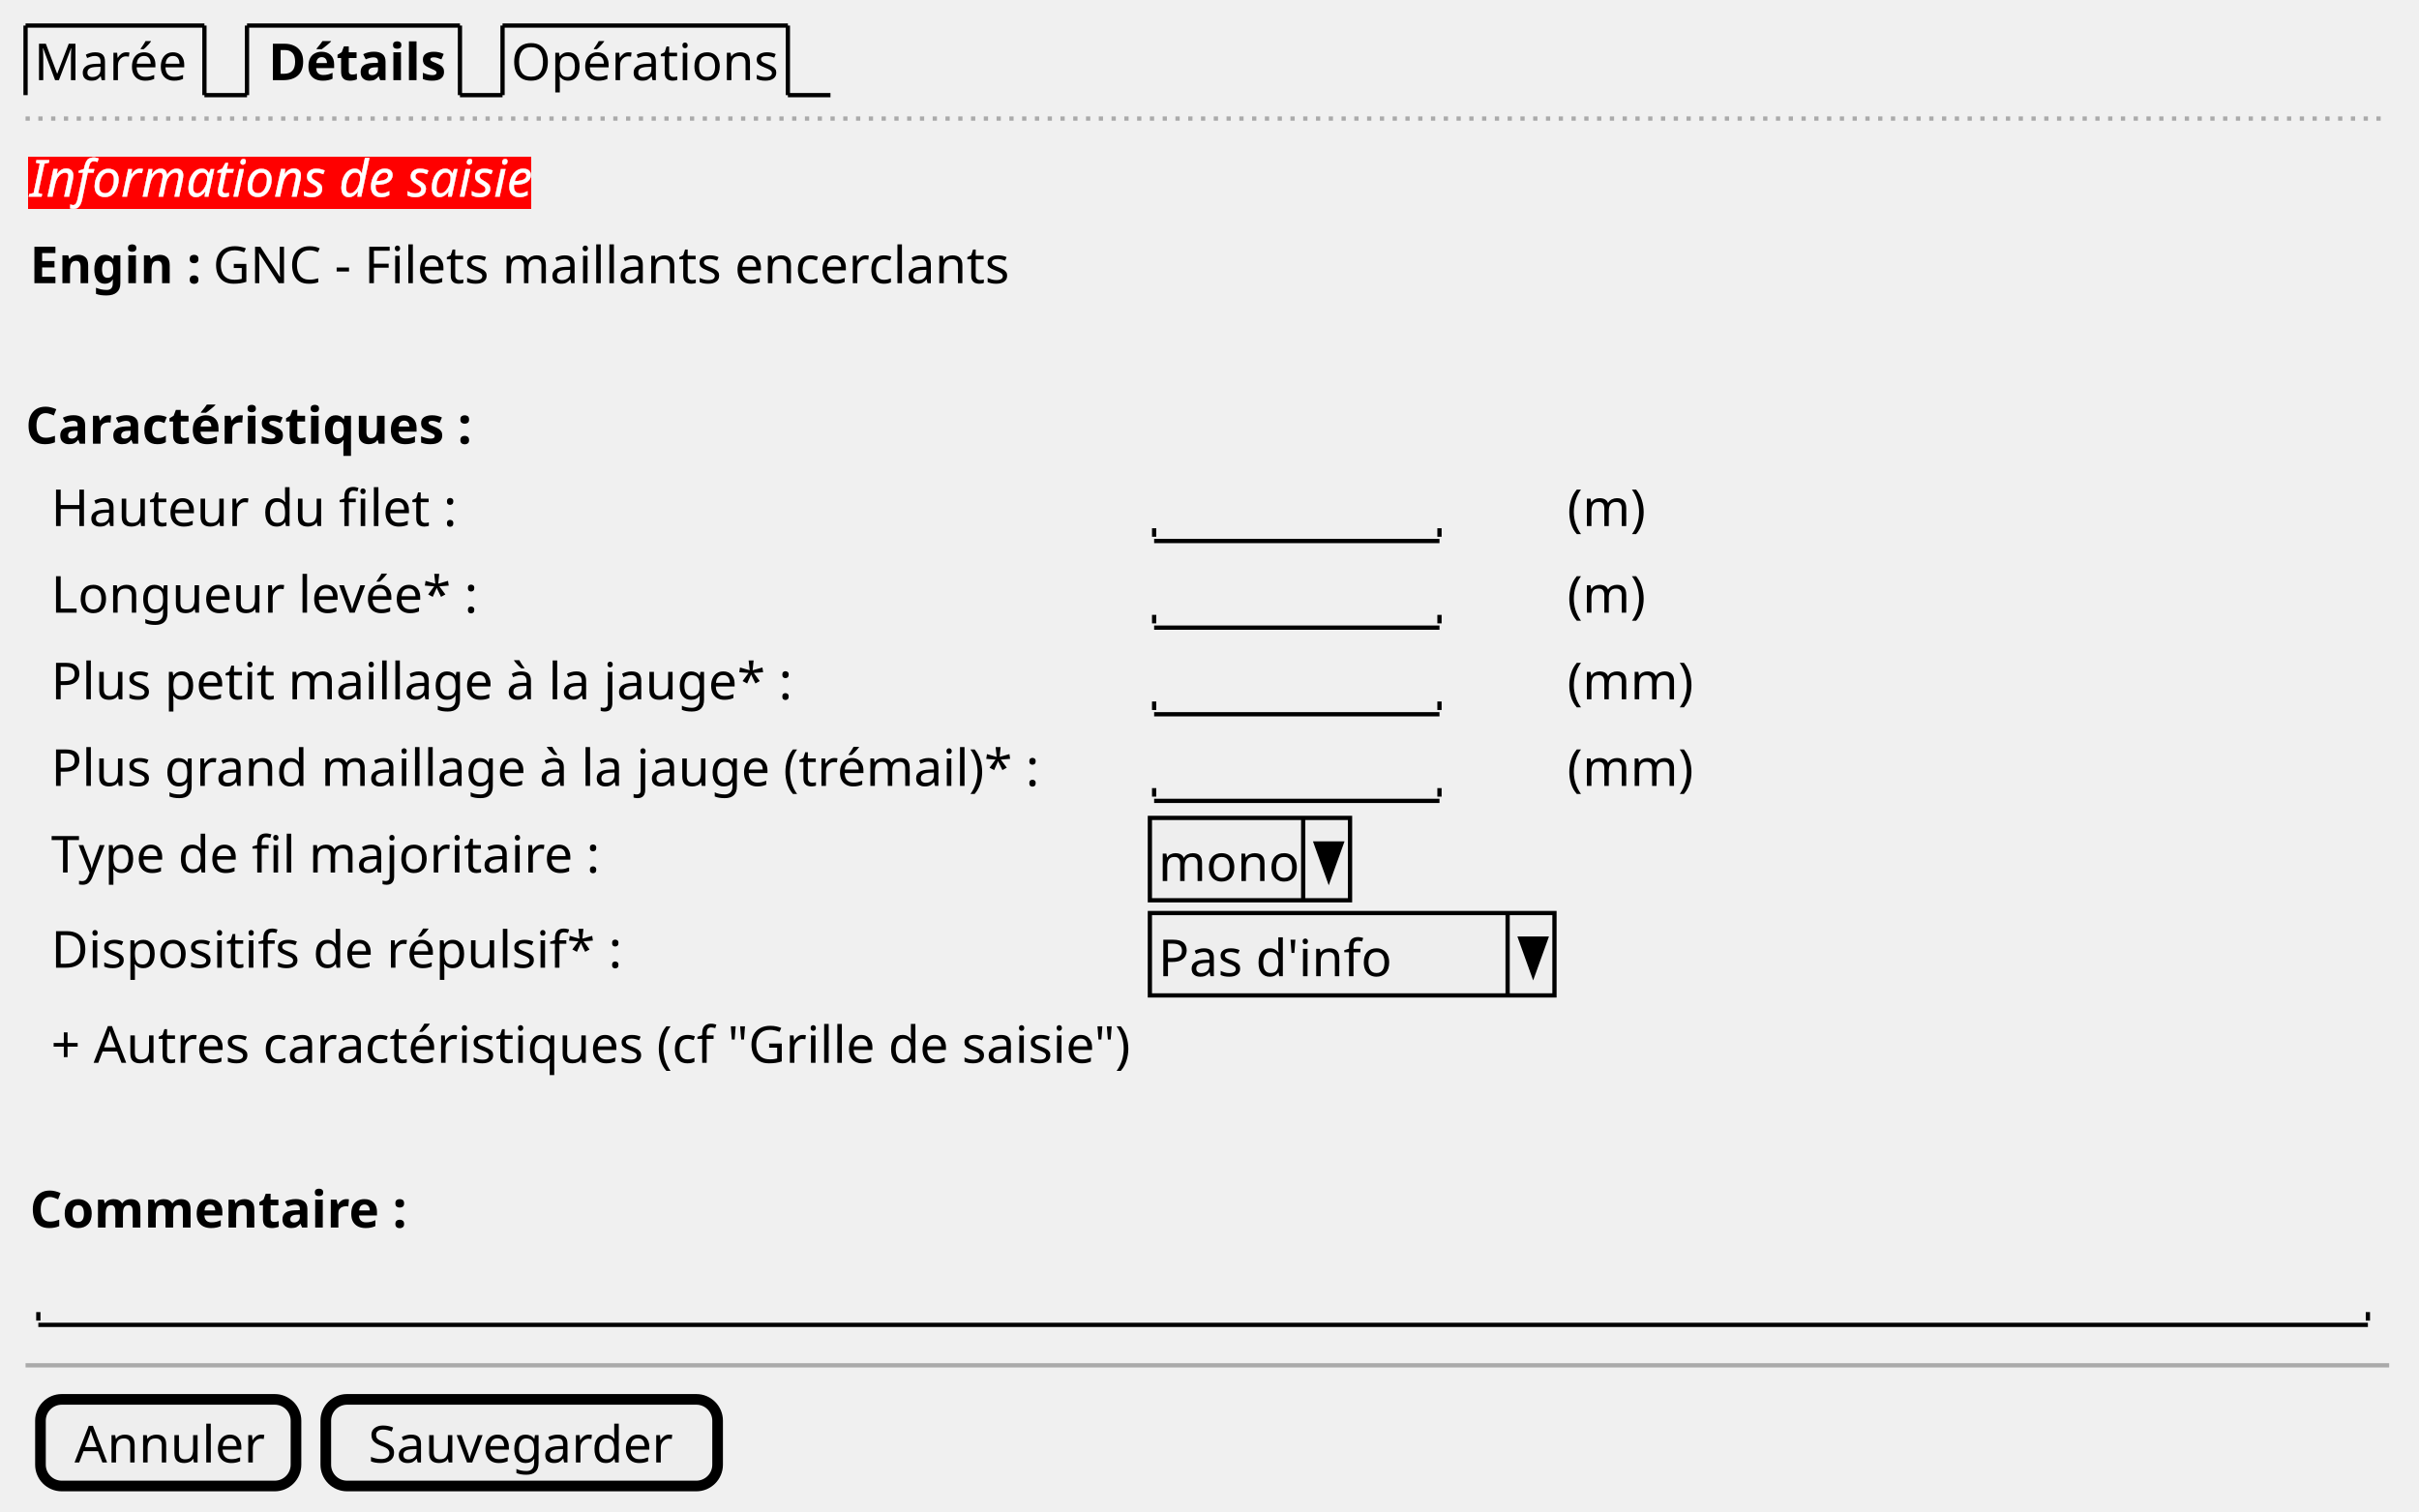
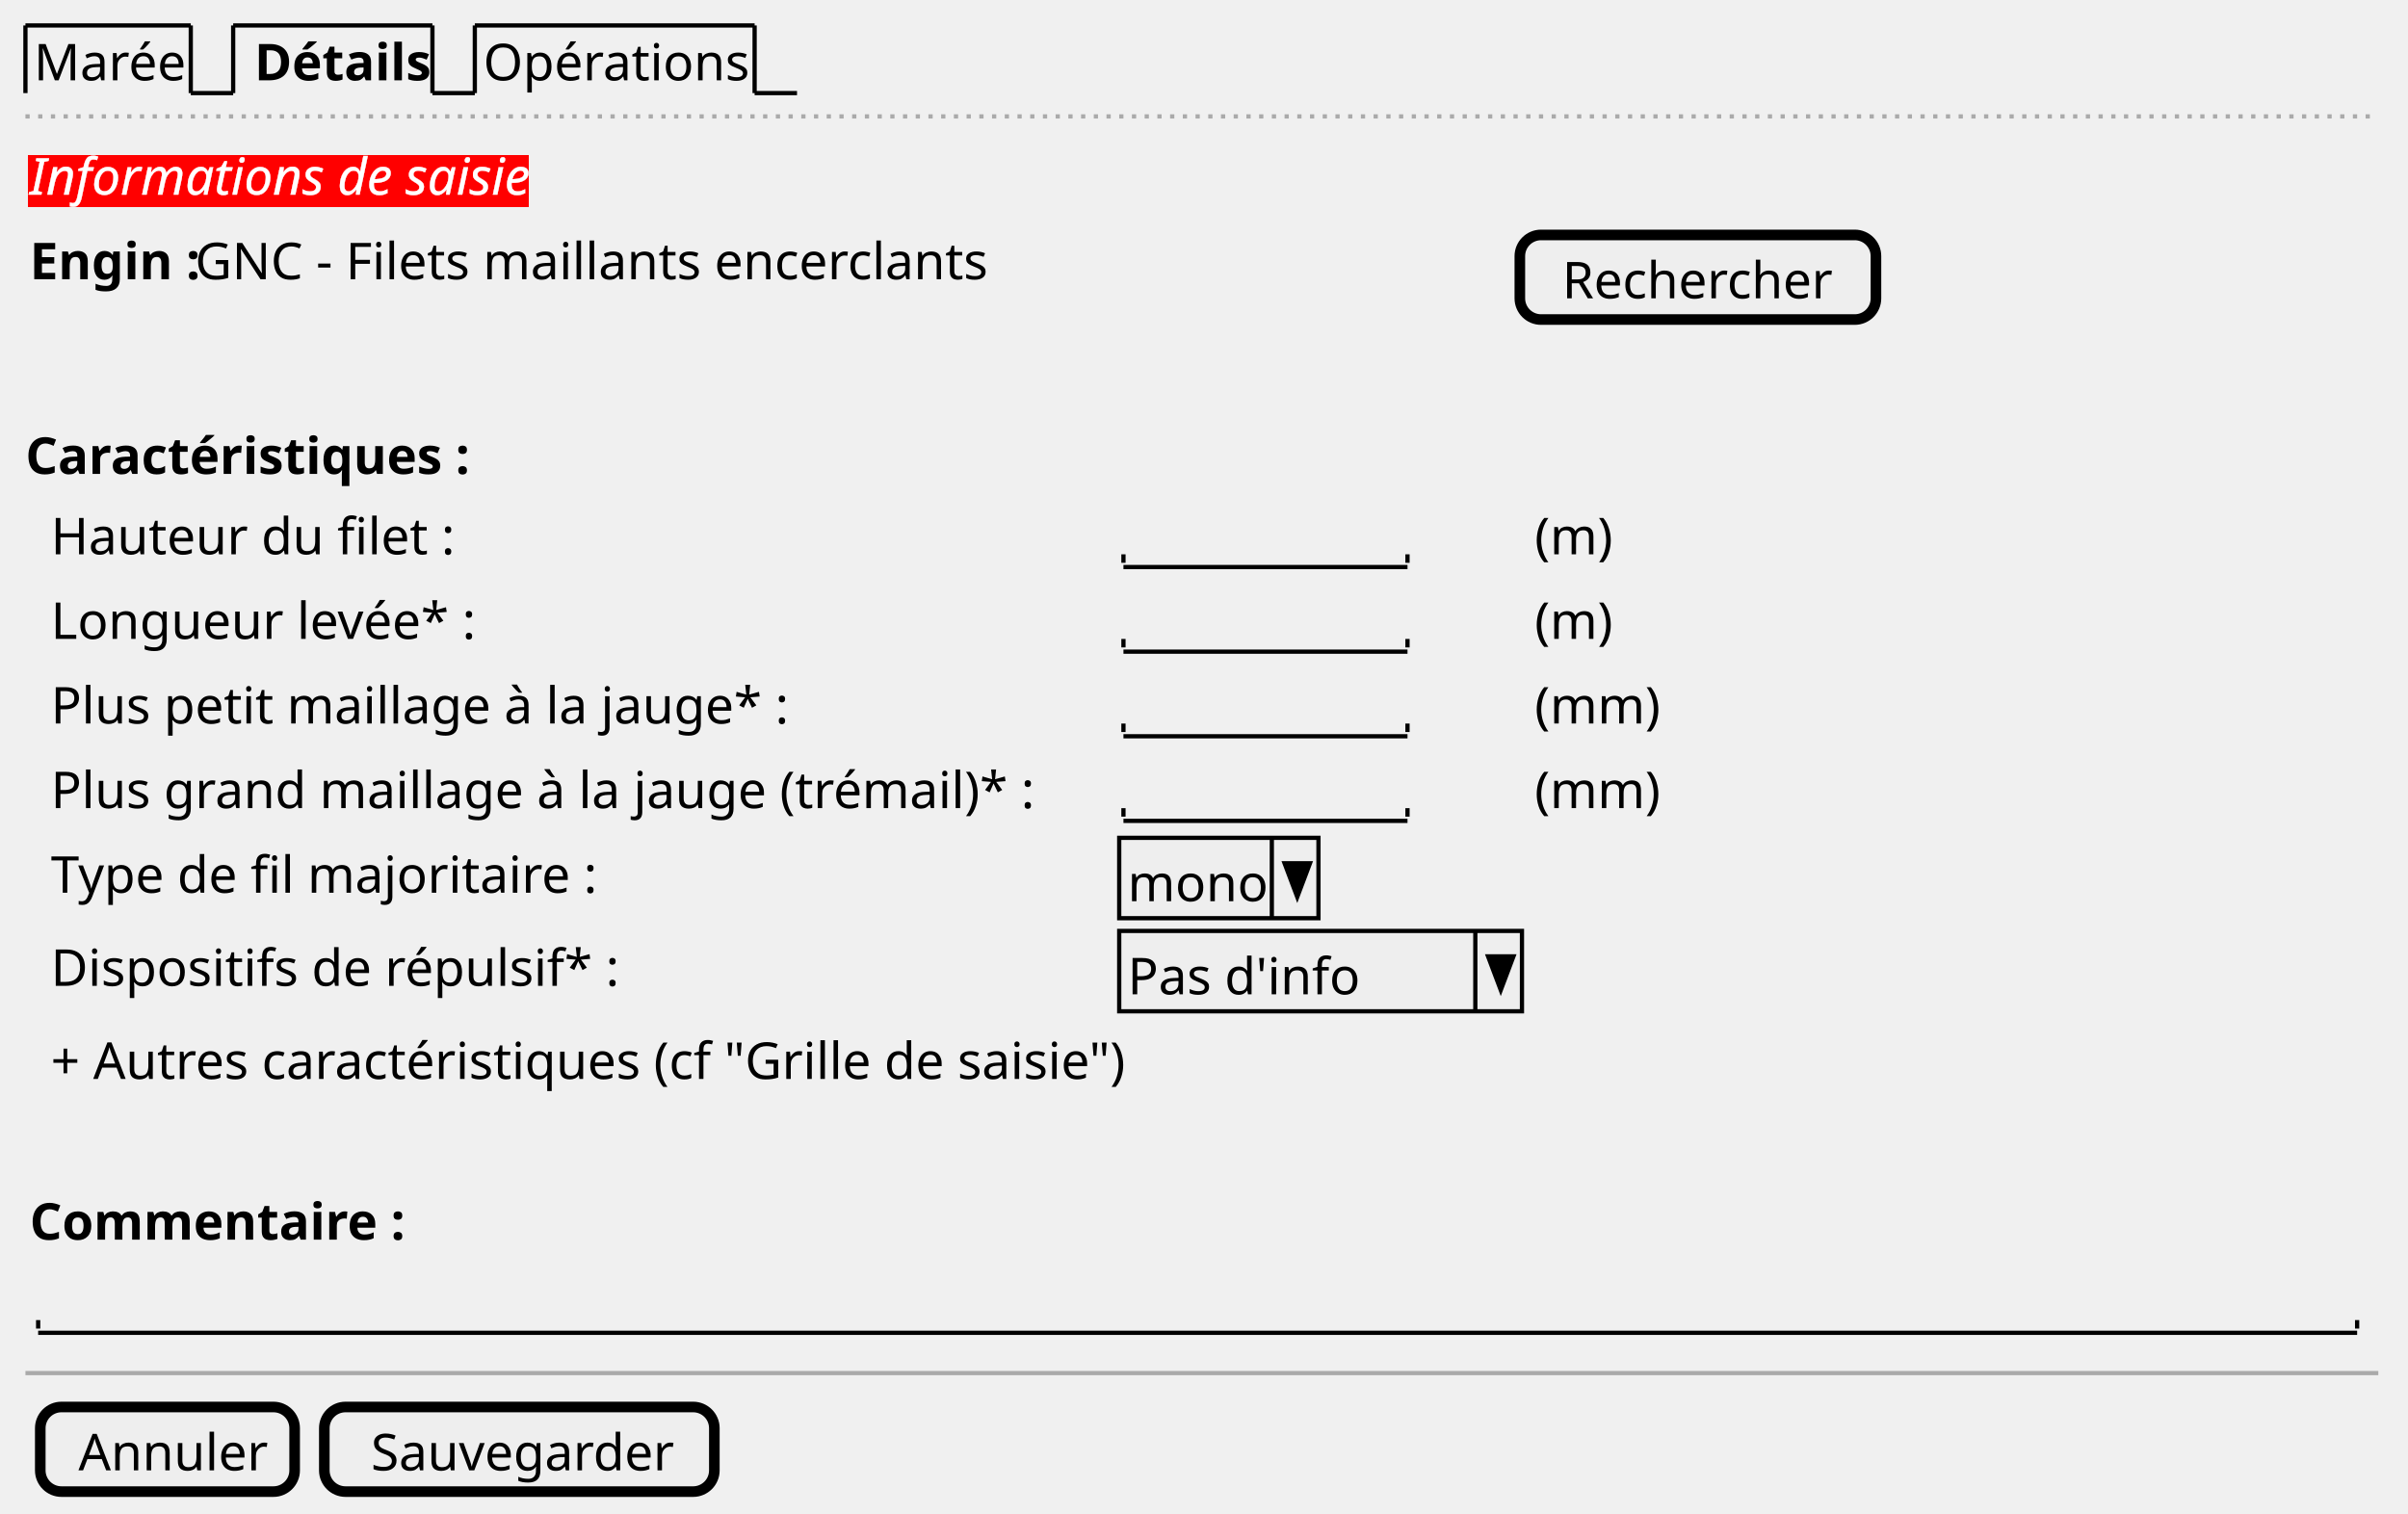
- <svg xmlns="http://www.w3.org/2000/svg" contentStyleType="text/css" height="355px" preserveAspectRatio="none" style="width:568px;height:355px;background:#FFFFFF;" version="1.1" viewBox="0 0 568 355" width="568px" zoomAndPan="magnify">
+ <svg xmlns="http://www.w3.org/2000/svg" contentStyleType="text/css" height="357px" preserveAspectRatio="none" style="width:568px;height:357px;background:#FFFFFF;" version="1.1" viewBox="0 0 568 357" width="568px" zoomAndPan="magnify">
  <defs>
-     <filter height="1" id="bqncphi1fytjo0" width="1" x="0" y="0">
+     <filter height="1" id="bboecstsr1cql0" width="1" x="0" y="0">
      <feFlood flood-color="#FF0000" result="flood" />
      <feComposite in="SourceGraphic" in2="flood" operator="over" />
    </filter>
  </defs>
  <g>
-     <text fill="#000000" font-family="sans-serif" font-size="12" lengthAdjust="spacing" textLength="37" x="8" y="18.828">Marée</text>
-     <line style="stroke:#000000;stroke-width:1.0;" x1="6" x2="6" y1="6" y2="22.344" />
-     <line style="stroke:#000000;stroke-width:1.0;" x1="6" x2="48" y1="6" y2="6" />
-     <line style="stroke:#000000;stroke-width:1.0;" x1="48" x2="48" y1="6" y2="22.344" />
-     <line style="stroke:#000000;stroke-width:1.0;" x1="48" x2="58" y1="22.344" y2="22.344" />
-     <text fill="#000000" font-family="sans-serif" font-size="12" font-weight="bold" lengthAdjust="spacing" textLength="42" x="63" y="18.828">Détails</text>
-     <line style="stroke:#000000;stroke-width:1.0;" x1="58" x2="58" y1="6" y2="22.344" />
-     <line style="stroke:#000000;stroke-width:1.0;" x1="58" x2="108" y1="6" y2="6" />
-     <line style="stroke:#000000;stroke-width:1.0;" x1="108" x2="108" y1="6" y2="22.344" />
-     <line style="stroke:#000000;stroke-width:1.0;" x1="108" x2="118" y1="22.344" y2="22.344" />
-     <text fill="#000000" font-family="sans-serif" font-size="12" lengthAdjust="spacing" textLength="62" x="120" y="18.828">Opérations</text>
-     <line style="stroke:#000000;stroke-width:1.0;" x1="118" x2="118" y1="6" y2="22.344" />
-     <line style="stroke:#000000;stroke-width:1.0;" x1="118" x2="185" y1="6" y2="6" />
-     <line style="stroke:#000000;stroke-width:1.0;" x1="185" x2="185" y1="6" y2="22.344" />
-     <line style="stroke:#000000;stroke-width:1.0;" x1="185" x2="195" y1="22.344" y2="22.344" />
-     <line style="stroke:#AAAAAA;stroke-width:1.0;stroke-dasharray:1.0,2.0;" x1="6" x2="561" y1="27.844" y2="27.844" />
-     <text fill="#FFFFFF" filter="url(#bqncphi1fytjo0)" font-family="sans-serif" font-size="12" font-style="italic" lengthAdjust="spacing" textLength="119" x="7" y="46.172">Informations de saisie</text>
-     <text fill="#000000" font-family="sans-serif" font-size="12" font-weight="bold" lengthAdjust="spacing" textLength="41" x="7" y="66.516">Engin :</text>
-     <text fill="#000000" font-family="sans-serif" font-size="12" lengthAdjust="spacing" textLength="187" x="50" y="66.516">GNC - Filets maillants encerclants</text>
-     <text fill="#000000" font-family="sans-serif" font-size="12" font-weight="bold" lengthAdjust="spacing" textLength="104" x="6" y="104.204">Caractéristiques :</text>
-     <text fill="#000000" font-family="sans-serif" font-size="12" lengthAdjust="spacing" textLength="93" x="12" y="123.549">Hauteur du filet :</text>
-     <text fill="#000000" font-family="sans-serif" font-size="12" lengthAdjust="spacing" textLength="3" x="273" y="123.549"> </text>
-     <line style="stroke:#000000;stroke-width:1.0;" x1="271" x2="338" y1="127.065" y2="127.065" />
-     <line style="stroke:#000000;stroke-width:1.0;" x1="271" x2="271" y1="124.065" y2="126.065" />
-     <line style="stroke:#000000;stroke-width:1.0;" x1="338" x2="338" y1="124.065" y2="126.065" />
-     <text fill="#000000" font-family="sans-serif" font-size="12" lengthAdjust="spacing" textLength="19" x="368" y="123.549">(m)</text>
-     <text fill="#000000" font-family="sans-serif" font-size="12" lengthAdjust="spacing" textLength="99" x="12" y="143.893">Longueur levée* :</text>
-     <text fill="#000000" font-family="sans-serif" font-size="12" lengthAdjust="spacing" textLength="3" x="273" y="143.893"> </text>
-     <line style="stroke:#000000;stroke-width:1.0;" x1="271" x2="338" y1="147.409" y2="147.409" />
-     <line style="stroke:#000000;stroke-width:1.0;" x1="271" x2="271" y1="144.409" y2="146.409" />
-     <line style="stroke:#000000;stroke-width:1.0;" x1="338" x2="338" y1="144.409" y2="146.409" />
-     <text fill="#000000" font-family="sans-serif" font-size="12" lengthAdjust="spacing" textLength="19" x="368" y="143.893">(m)</text>
-     <text fill="#000000" font-family="sans-serif" font-size="12" lengthAdjust="spacing" textLength="172" x="12" y="164.237">Plus petit maillage à la jauge* :</text>
-     <text fill="#000000" font-family="sans-serif" font-size="12" lengthAdjust="spacing" textLength="3" x="273" y="164.237"> </text>
-     <line style="stroke:#000000;stroke-width:1.0;" x1="271" x2="338" y1="167.753" y2="167.753" />
-     <line style="stroke:#000000;stroke-width:1.0;" x1="271" x2="271" y1="164.753" y2="166.753" />
-     <line style="stroke:#000000;stroke-width:1.0;" x1="338" x2="338" y1="164.753" y2="166.753" />
-     <text fill="#000000" font-family="sans-serif" font-size="12" lengthAdjust="spacing" textLength="30" x="368" y="164.237">(mm)</text>
-     <text fill="#000000" font-family="sans-serif" font-size="12" lengthAdjust="spacing" textLength="231" x="12" y="184.581">Plus grand maillage à la jauge (trémail)* :</text>
-     <text fill="#000000" font-family="sans-serif" font-size="12" lengthAdjust="spacing" textLength="3" x="273" y="184.581"> </text>
-     <line style="stroke:#000000;stroke-width:1.0;" x1="271" x2="338" y1="188.097" y2="188.097" />
-     <line style="stroke:#000000;stroke-width:1.0;" x1="271" x2="271" y1="185.097" y2="187.097" />
-     <line style="stroke:#000000;stroke-width:1.0;" x1="338" x2="338" y1="185.097" y2="187.097" />
-     <text fill="#000000" font-family="sans-serif" font-size="12" lengthAdjust="spacing" textLength="30" x="368" y="184.581">(mm)</text>
-     <text fill="#000000" font-family="sans-serif" font-size="12" lengthAdjust="spacing" textLength="128" x="12" y="204.925">Type de fil majoritaire :</text>
-     <rect fill="#EEEEEE" height="19.344" style="stroke:#000000;stroke-width:1.0;" width="47" x="270" y="192.097" />
-     <text fill="#000000" font-family="sans-serif" font-size="12" lengthAdjust="spacing" textLength="32" x="272" y="206.925">mono</text>
-     <line style="stroke:#000000;stroke-width:1.0;" x1="306" x2="306" y1="192.097" y2="211.441" />
-     <polygon fill="#000000" points="309,198.097,315,198.097,312,206.441" style="stroke:#000000;stroke-width:1.0;" />
-     <text fill="#000000" font-family="sans-serif" font-size="12" lengthAdjust="spacing" textLength="133" x="12" y="227.269">Dispositifs de répulsif* :</text>
-     <rect fill="#EEEEEE" height="19.344" style="stroke:#000000;stroke-width:1.0;" width="95" x="270" y="214.441" />
-     <text fill="#000000" font-family="sans-serif" font-size="12" lengthAdjust="spacing" textLength="54" x="272" y="229.269">Pas d'info</text>
-     <line style="stroke:#000000;stroke-width:1.0;" x1="354" x2="354" y1="214.441" y2="233.785" />
-     <polygon fill="#000000" points="357,220.441,363,220.441,360,228.785" style="stroke:#000000;stroke-width:1.0;" />
-     <text fill="#000000" font-family="sans-serif" font-size="12" lengthAdjust="spacing" textLength="256" x="12" y="249.613">+ Autres caractéristiques (cf "Grille de saisie")</text>
-     <text fill="#000000" font-family="sans-serif" font-size="12" font-weight="bold" lengthAdjust="spacing" textLength="88" x="7" y="288.302">Commentaire :</text>
-     <text fill="#000000" font-family="sans-serif" font-size="12" lengthAdjust="spacing" textLength="3" x="11" y="307.646"> </text>
-     <line style="stroke:#000000;stroke-width:1.0;" x1="9" x2="556" y1="311.162" y2="311.162" />
-     <line style="stroke:#000000;stroke-width:1.0;" x1="9" x2="9" y1="308.162" y2="310.162" />
-     <line style="stroke:#000000;stroke-width:1.0;" x1="556" x2="556" y1="308.162" y2="310.162" />
-     <line style="stroke:#AAAAAA;stroke-width:1.0;" x1="6" x2="561" y1="320.662" y2="320.662" />
-     <rect fill="#EEEEEE" height="20.344" rx="5" ry="5" style="stroke:#000000;stroke-width:2.5;" width="60" x="9.5" y="328.662" />
-     <text fill="#000000" font-family="sans-serif" font-size="12" lengthAdjust="spacing" textLength="44" x="17.5" y="343.49">Annuler</text>
-     <rect fill="#EEEEEE" height="20.344" rx="5" ry="5" style="stroke:#000000;stroke-width:2.5;" width="92" x="76.5" y="328.662" />
-     <text fill="#000000" font-family="sans-serif" font-size="12" lengthAdjust="spacing" textLength="72" x="86.5" y="343.49">Sauvegarder</text>
+     <text fill="#000000" font-family="sans-serif" font-size="12" lengthAdjust="spacing" textLength="34" x="8" y="18.949">Marée</text>
+     <line style="stroke:#000000;stroke-width:1.0;" x1="6" x2="6" y1="6" y2="21.961" />
+     <line style="stroke:#000000;stroke-width:1.0;" x1="6" x2="45" y1="6" y2="6" />
+     <line style="stroke:#000000;stroke-width:1.0;" x1="45" x2="45" y1="6" y2="21.961" />
+     <line style="stroke:#000000;stroke-width:1.0;" x1="45" x2="55" y1="21.961" y2="21.961" />
+     <text fill="#000000" font-family="sans-serif" font-size="12" font-weight="bold" lengthAdjust="spacing" textLength="39" x="60" y="18.949">Détails</text>
+     <line style="stroke:#000000;stroke-width:1.0;" x1="55" x2="55" y1="6" y2="21.961" />
+     <line style="stroke:#000000;stroke-width:1.0;" x1="55" x2="102" y1="6" y2="6" />
+     <line style="stroke:#000000;stroke-width:1.0;" x1="102" x2="102" y1="6" y2="21.961" />
+     <line style="stroke:#000000;stroke-width:1.0;" x1="102" x2="112" y1="21.961" y2="21.961" />
+     <text fill="#000000" font-family="sans-serif" font-size="12" lengthAdjust="spacing" textLength="61" x="114" y="18.949">Opérations</text>
+     <line style="stroke:#000000;stroke-width:1.0;" x1="112" x2="112" y1="6" y2="21.961" />
+     <line style="stroke:#000000;stroke-width:1.0;" x1="112" x2="178" y1="6" y2="6" />
+     <line style="stroke:#000000;stroke-width:1.0;" x1="178" x2="178" y1="6" y2="21.961" />
+     <line style="stroke:#000000;stroke-width:1.0;" x1="178" x2="188" y1="21.961" y2="21.961" />
+     <line style="stroke:#AAAAAA;stroke-width:1.0;stroke-dasharray:1.0,2.0;" x1="6" x2="561" y1="27.461" y2="27.461" />
+     <text fill="#FFFFFF" filter="url(#bboecstsr1cql0)" font-family="sans-serif" font-size="12" font-style="italic" lengthAdjust="spacing" textLength="121" x="7" y="45.91">Informations de saisie</text>
+     <text fill="#000000" font-family="sans-serif" font-size="12" font-weight="bold" lengthAdjust="spacing" textLength="37" x="7" y="65.871">Engin :</text>
+     <text fill="#000000" font-family="sans-serif" font-size="12" lengthAdjust="spacing" textLength="188" x="46" y="65.871">GNC - Filets maillants encerclants</text>
+     <rect fill="#EEEEEE" height="19.961" rx="5" ry="5" style="stroke:#000000;stroke-width:2.5;" width="84" x="358.5" y="55.422" />
+     <text fill="#000000" font-family="sans-serif" font-size="12" lengthAdjust="spacing" textLength="64" x="368.5" y="70.371">Rechercher</text>
+     <text fill="#000000" font-family="sans-serif" font-size="12" font-weight="bold" lengthAdjust="spacing" textLength="101" x="6" y="111.793">Caractéristiques :</text>
+     <text fill="#000000" font-family="sans-serif" font-size="12" lengthAdjust="spacing" textLength="89" x="12" y="130.754">Hauteur du filet :</text>
+     <text fill="#000000" font-family="sans-serif" font-size="12" lengthAdjust="spacing" textLength="3" x="267" y="130.754"> </text>
+     <line style="stroke:#000000;stroke-width:1.0;" x1="265" x2="332" y1="133.766" y2="133.766" />
+     <line style="stroke:#000000;stroke-width:1.0;" x1="265" x2="265" y1="130.766" y2="132.766" />
+     <line style="stroke:#000000;stroke-width:1.0;" x1="332" x2="332" y1="130.766" y2="132.766" />
+     <text fill="#000000" font-family="sans-serif" font-size="12" lengthAdjust="spacing" textLength="19" x="362" y="130.754">(m)</text>
+     <text fill="#000000" font-family="sans-serif" font-size="12" lengthAdjust="spacing" textLength="96" x="12" y="150.715">Longueur levée* :</text>
+     <text fill="#000000" font-family="sans-serif" font-size="12" lengthAdjust="spacing" textLength="3" x="267" y="150.715"> </text>
+     <line style="stroke:#000000;stroke-width:1.0;" x1="265" x2="332" y1="153.727" y2="153.727" />
+     <line style="stroke:#000000;stroke-width:1.0;" x1="265" x2="265" y1="150.727" y2="152.727" />
+     <line style="stroke:#000000;stroke-width:1.0;" x1="332" x2="332" y1="150.727" y2="152.727" />
+     <text fill="#000000" font-family="sans-serif" font-size="12" lengthAdjust="spacing" textLength="19" x="362" y="150.715">(m)</text>
+     <text fill="#000000" font-family="sans-serif" font-size="12" lengthAdjust="spacing" textLength="170" x="12" y="170.676">Plus petit maillage à la jauge* :</text>
+     <text fill="#000000" font-family="sans-serif" font-size="12" lengthAdjust="spacing" textLength="3" x="267" y="170.676"> </text>
+     <line style="stroke:#000000;stroke-width:1.0;" x1="265" x2="332" y1="173.688" y2="173.688" />
+     <line style="stroke:#000000;stroke-width:1.0;" x1="265" x2="265" y1="170.688" y2="172.688" />
+     <line style="stroke:#000000;stroke-width:1.0;" x1="332" x2="332" y1="170.688" y2="172.688" />
+     <text fill="#000000" font-family="sans-serif" font-size="12" lengthAdjust="spacing" textLength="30" x="362" y="170.676">(mm)</text>
+     <text fill="#000000" font-family="sans-serif" font-size="12" lengthAdjust="spacing" textLength="228" x="12" y="190.637">Plus grand maillage à la jauge (trémail)* :</text>
+     <text fill="#000000" font-family="sans-serif" font-size="12" lengthAdjust="spacing" textLength="3" x="267" y="190.637"> </text>
+     <line style="stroke:#000000;stroke-width:1.0;" x1="265" x2="332" y1="193.648" y2="193.648" />
+     <line style="stroke:#000000;stroke-width:1.0;" x1="265" x2="265" y1="190.648" y2="192.648" />
+     <line style="stroke:#000000;stroke-width:1.0;" x1="332" x2="332" y1="190.648" y2="192.648" />
+     <text fill="#000000" font-family="sans-serif" font-size="12" lengthAdjust="spacing" textLength="30" x="362" y="190.637">(mm)</text>
+     <text fill="#000000" font-family="sans-serif" font-size="12" lengthAdjust="spacing" textLength="123" x="12" y="210.598">Type de fil majoritaire :</text>
+     <rect fill="#EEEEEE" height="18.961" style="stroke:#000000;stroke-width:1.0;" width="47" x="264" y="197.648" />
+     <text fill="#000000" font-family="sans-serif" font-size="12" lengthAdjust="spacing" textLength="32" x="266" y="212.598">mono</text>
+     <line style="stroke:#000000;stroke-width:1.0;" x1="300" x2="300" y1="197.648" y2="216.609" />
+     <polygon fill="#000000" points="303,203.648,309,203.648,306,211.609" style="stroke:#000000;stroke-width:1.0;" />
+     <text fill="#000000" font-family="sans-serif" font-size="12" lengthAdjust="spacing" textLength="131" x="12" y="232.559">Dispositifs de répulsif* :</text>
+     <rect fill="#EEEEEE" height="18.961" style="stroke:#000000;stroke-width:1.0;" width="95" x="264" y="219.609" />
+     <text fill="#000000" font-family="sans-serif" font-size="12" lengthAdjust="spacing" textLength="54" x="266" y="234.559">Pas d'info</text>
+     <line style="stroke:#000000;stroke-width:1.0;" x1="348" x2="348" y1="219.609" y2="238.57" />
+     <polygon fill="#000000" points="351,225.609,357,225.609,354,233.57" style="stroke:#000000;stroke-width:1.0;" />
+     <text fill="#000000" font-family="sans-serif" font-size="12" lengthAdjust="spacing" textLength="250" x="12" y="254.519">+ Autres caractéristiques (cf "Grille de saisie")</text>
+     <text fill="#000000" font-family="sans-serif" font-size="12" font-weight="bold" lengthAdjust="spacing" textLength="83" x="7" y="292.441">Commentaire :</text>
+     <text fill="#000000" font-family="sans-serif" font-size="12" lengthAdjust="spacing" textLength="3" x="11" y="311.402"> </text>
+     <line style="stroke:#000000;stroke-width:1.0;" x1="9" x2="556" y1="314.414" y2="314.414" />
+     <line style="stroke:#000000;stroke-width:1.0;" x1="9" x2="9" y1="311.414" y2="313.414" />
+     <line style="stroke:#000000;stroke-width:1.0;" x1="556" x2="556" y1="311.414" y2="313.414" />
+     <line style="stroke:#AAAAAA;stroke-width:1.0;" x1="6" x2="561" y1="323.914" y2="323.914" />
+     <rect fill="#EEEEEE" height="19.961" rx="5" ry="5" style="stroke:#000000;stroke-width:2.5;" width="60" x="9.5" y="331.914" />
+     <text fill="#000000" font-family="sans-serif" font-size="12" lengthAdjust="spacing" textLength="42" x="18.5" y="346.863">Annuler</text>
+     <rect fill="#EEEEEE" height="19.961" rx="5" ry="5" style="stroke:#000000;stroke-width:2.5;" width="92" x="76.5" y="331.914" />
+     <text fill="#000000" font-family="sans-serif" font-size="12" lengthAdjust="spacing" textLength="70" x="87.5" y="346.863">Sauvegarder</text>
  </g>
</svg>
